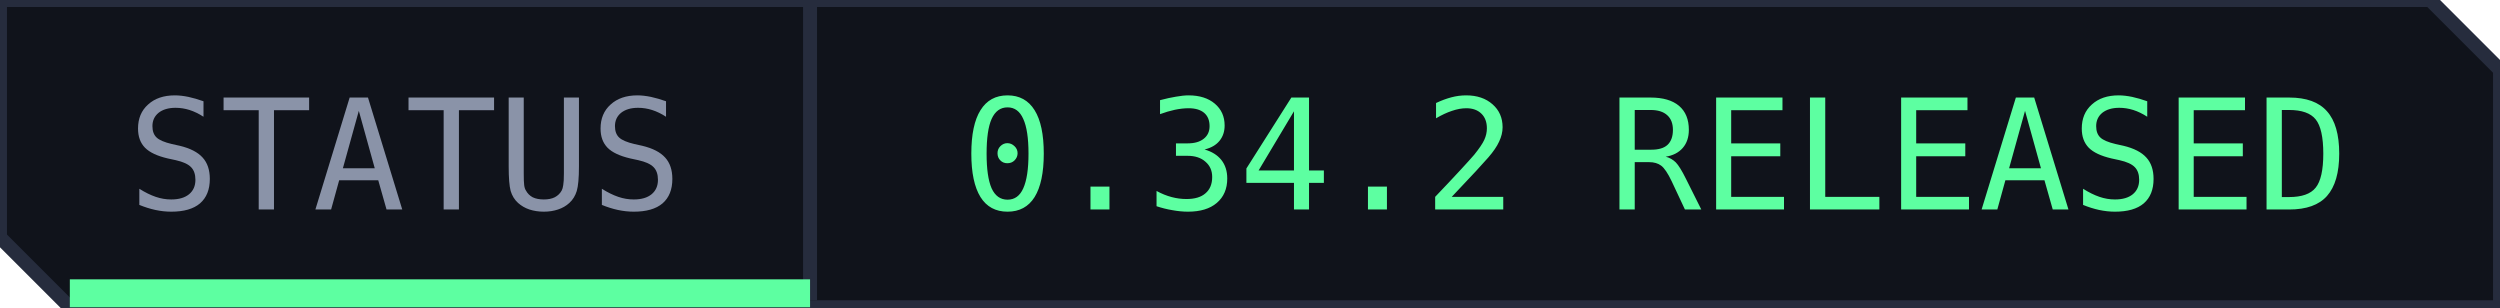
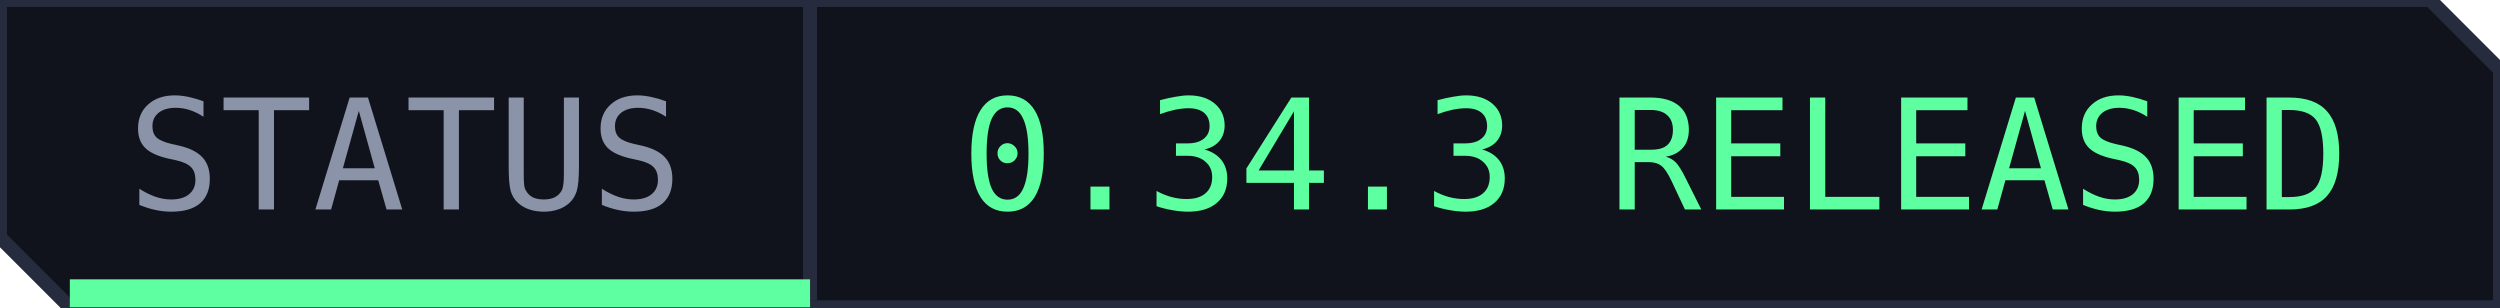
- <svg xmlns="http://www.w3.org/2000/svg" width="179" height="22" viewBox="0 0 179 22" role="img" aria-label="status: 0.34.2 released">
+ <svg xmlns="http://www.w3.org/2000/svg" width="179" height="22" viewBox="0 0 179 22" role="img" aria-label="status: 0.34.3 released">
  <path d="M0,0 H174 L179,5 V22 H5 L0,17 Z" fill="#10131b" stroke="#262c3d" />
  <path d="M58,0.5 V21.5" stroke="#262c3d" />
  <path d="M5,21 H58" stroke="#5dffa1" stroke-width="2" />
  <g font-family="Consolas, 'DejaVu Sans Mono', Menlo, monospace" font-size="11" text-anchor="middle">
    <text x="29.0" y="15" fill="#8a93a8" textLength="42.0" lengthAdjust="spacingAndGlyphs">STATUS</text>
-     <text x="118.5" y="15" fill="#5dffa1" textLength="105.0" lengthAdjust="spacingAndGlyphs">0.34.2 RELEASED</text>
+     <text x="118.5" y="15" fill="#5dffa1" textLength="105.0" lengthAdjust="spacingAndGlyphs">0.34.3 RELEASED</text>
  </g>
</svg>
